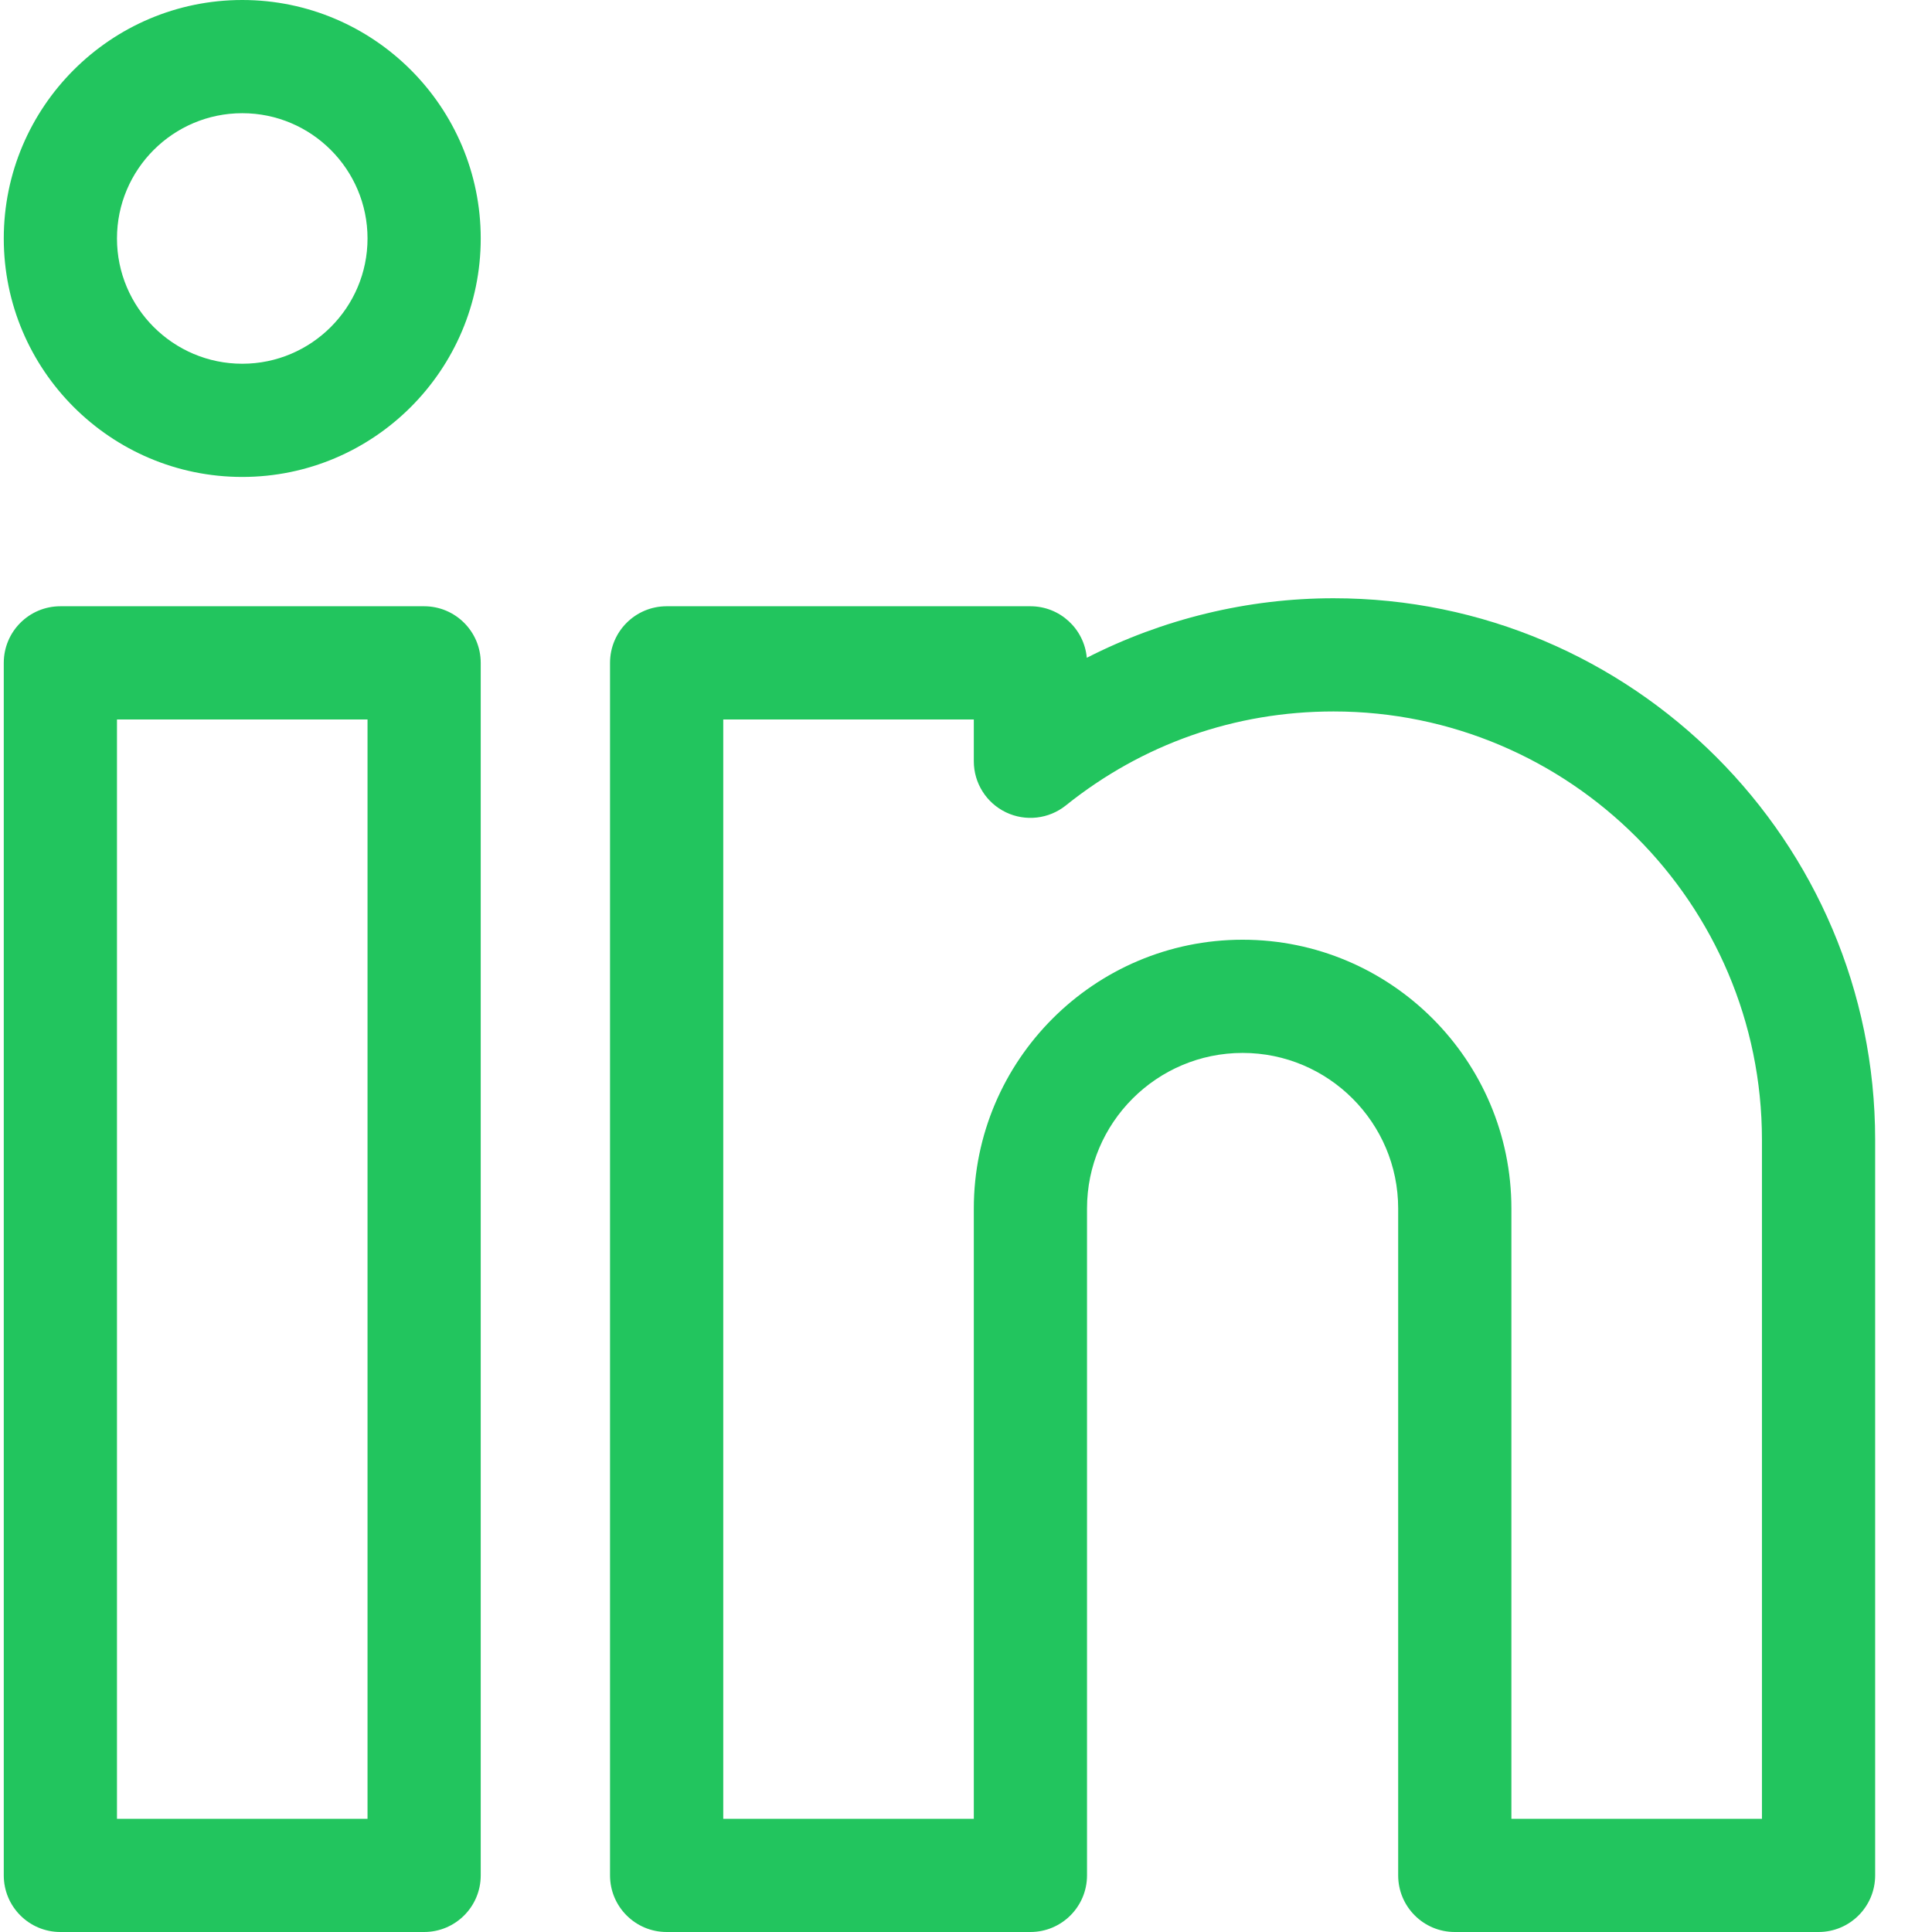
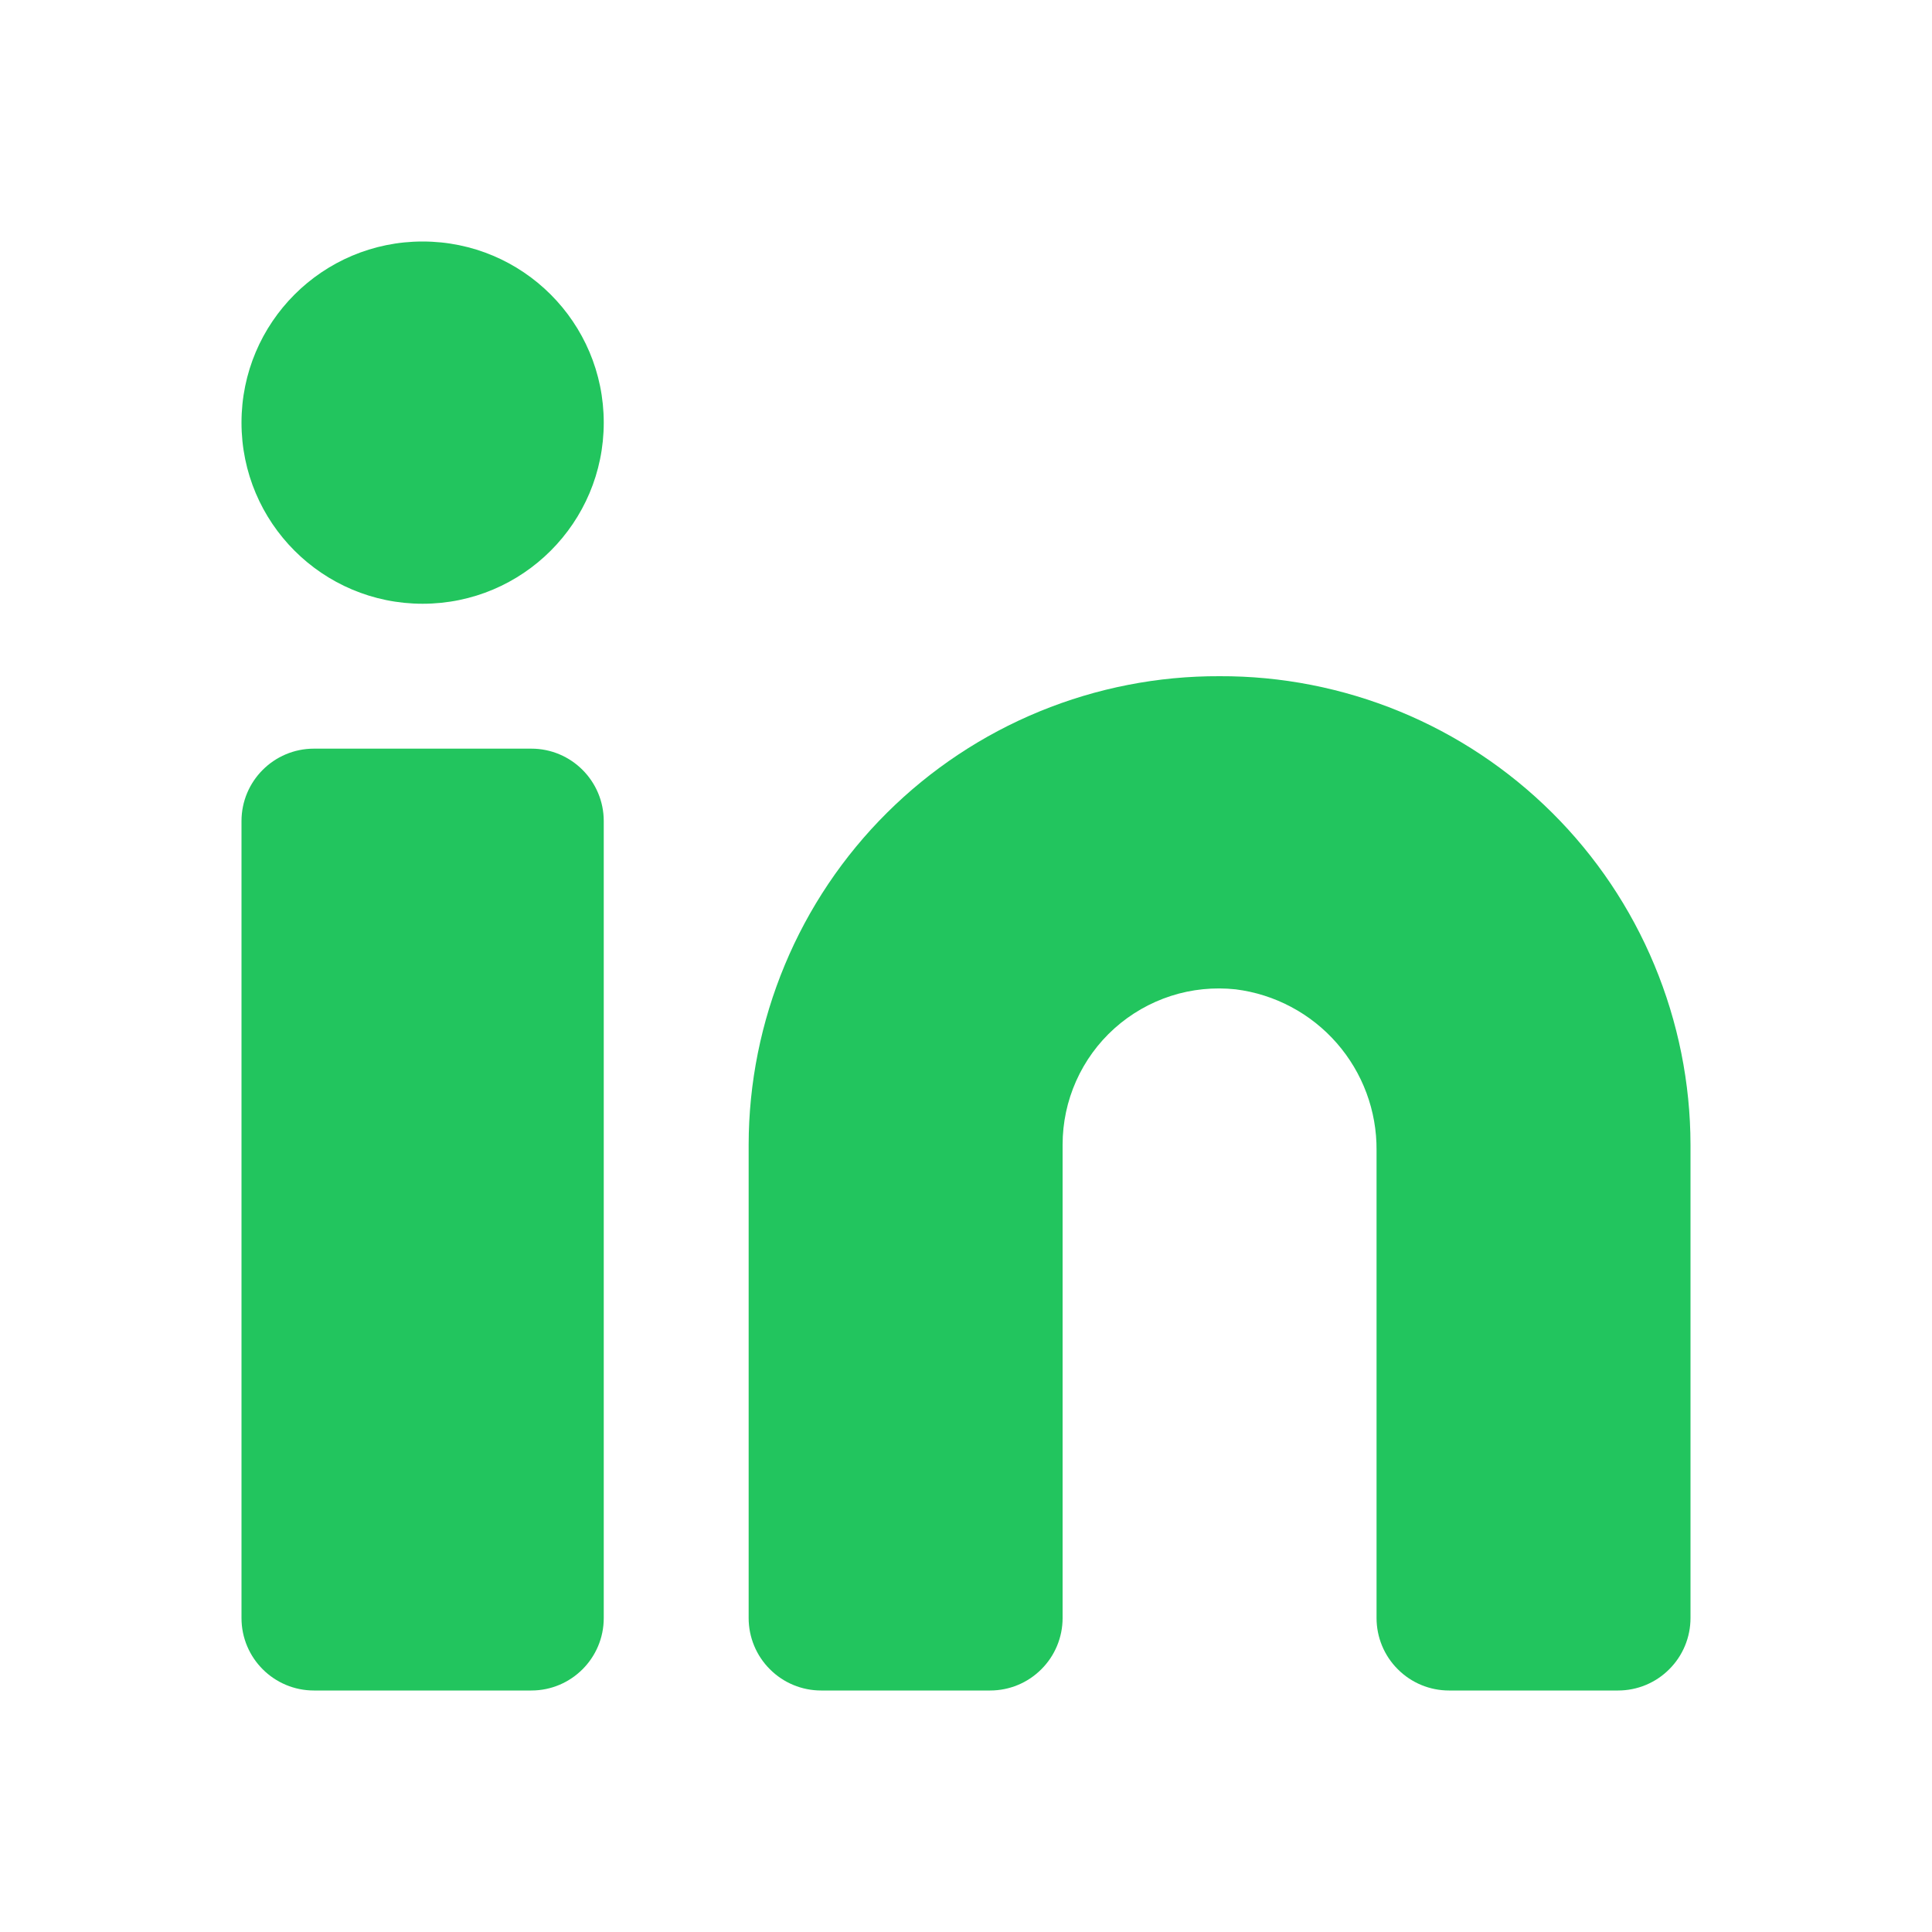
- <svg xmlns="http://www.w3.org/2000/svg" width="20px" height="20px" fill="#22C55E" viewBox="0 0 511 512">
-   <path d="M111.898 160.664H15.5c-8.285 0-15 6.719-15 15V497c0 8.285 6.715 15 15 15h96.398c8.286 0 15-6.715 15-15V175.664c0-8.281-6.714-15-15-15zM96.898 482H30.5V190.664h66.398zM63.703 0C28.852 0 .5 28.352.5 63.195c0 34.852 28.352 63.2 63.203 63.2 34.848 0 63.195-28.352 63.195-63.2C126.898 28.352 98.551 0 63.703 0zm0 96.395c-18.308 0-33.203-14.891-33.203-33.2C30.5 44.891 45.395 30 63.703 30c18.305 0 33.195 14.89 33.195 33.195 0 18.309-14.89 33.2-33.195 33.2zm289.207 62.148c-22.8 0-45.273 5.496-65.398 15.777-.684-7.652-7.11-13.656-14.942-13.656h-96.406c-8.281 0-15 6.719-15 15V497c0 8.285 6.719 15 15 15h96.406c8.285 0 15-6.715 15-15V320.266c0-22.735 18.5-41.23 41.235-41.23 22.734 0 41.226 18.495 41.226 41.23V497c0 8.285 6.719 15 15 15h96.403c8.285 0 15-6.715 15-15V302.066c0-79.14-64.383-143.523-143.524-143.523zM466.434 482h-66.399V320.266c0-39.278-31.953-71.23-71.226-71.23-39.282 0-71.239 31.952-71.239 71.23V482h-66.402V190.664h66.402v11.082c0 5.77 3.309 11.027 8.512 13.524a15.01 15.01 0 0 0 15.875-1.82c20.313-16.294 44.852-24.907 70.953-24.907 62.598 0 113.524 50.926 113.524 113.523zm0 0" data-original="#000000" />
+ <svg xmlns="http://www.w3.org/2000/svg" width="24" height="24" viewBox="0 0 24 24" fill="none">
+   <path d="M15.15 8.4C14.383 8.397 13.624 8.546 12.915 8.837C12.206 9.128 11.562 9.556 11.018 10.097C10.475 10.637 10.043 11.28 9.749 11.987C9.454 12.695 9.301 13.454 9.3 14.22V20.1C9.3 20.339 9.395 20.568 9.564 20.736C9.732 20.905 9.961 21 10.2 21H12.3C12.539 21 12.768 20.905 12.936 20.736C13.105 20.568 13.2 20.339 13.2 20.1V14.22C13.2 13.947 13.257 13.678 13.368 13.429C13.479 13.18 13.641 12.957 13.844 12.775C14.047 12.593 14.286 12.456 14.545 12.372C14.805 12.288 15.079 12.261 15.35 12.29C15.836 12.351 16.283 12.589 16.605 12.957C16.928 13.326 17.104 13.8 17.1 14.29V20.1C17.1 20.339 17.195 20.568 17.364 20.736C17.532 20.905 17.761 21 18 21H20.1C20.339 21 20.568 20.905 20.736 20.736C20.905 20.568 21 20.339 21 20.1V14.22C20.999 13.454 20.846 12.695 20.551 11.987C20.257 11.28 19.825 10.637 19.282 10.097C18.738 9.556 18.094 9.128 17.385 8.837C16.676 8.546 15.916 8.397 15.15 8.4Z" fill="#22C55E" />
+   <path d="M6.6 9.3H3.9C3.403 9.3 3 9.703 3 10.2V20.1C3 20.597 3.403 21 3.9 21H6.6C7.097 21 7.5 20.597 7.5 20.1V10.2C7.5 9.703 7.097 9.3 6.6 9.3Z" fill="#22C55E" />
+   <path d="M5.25 7.5C6.493 7.5 7.5 6.493 7.5 5.25C7.5 4.007 6.493 3 5.25 3C4.007 3 3 4.007 3 5.25C3 6.493 4.007 7.5 5.25 7.5Z" fill="#22C55E" />
</svg>
